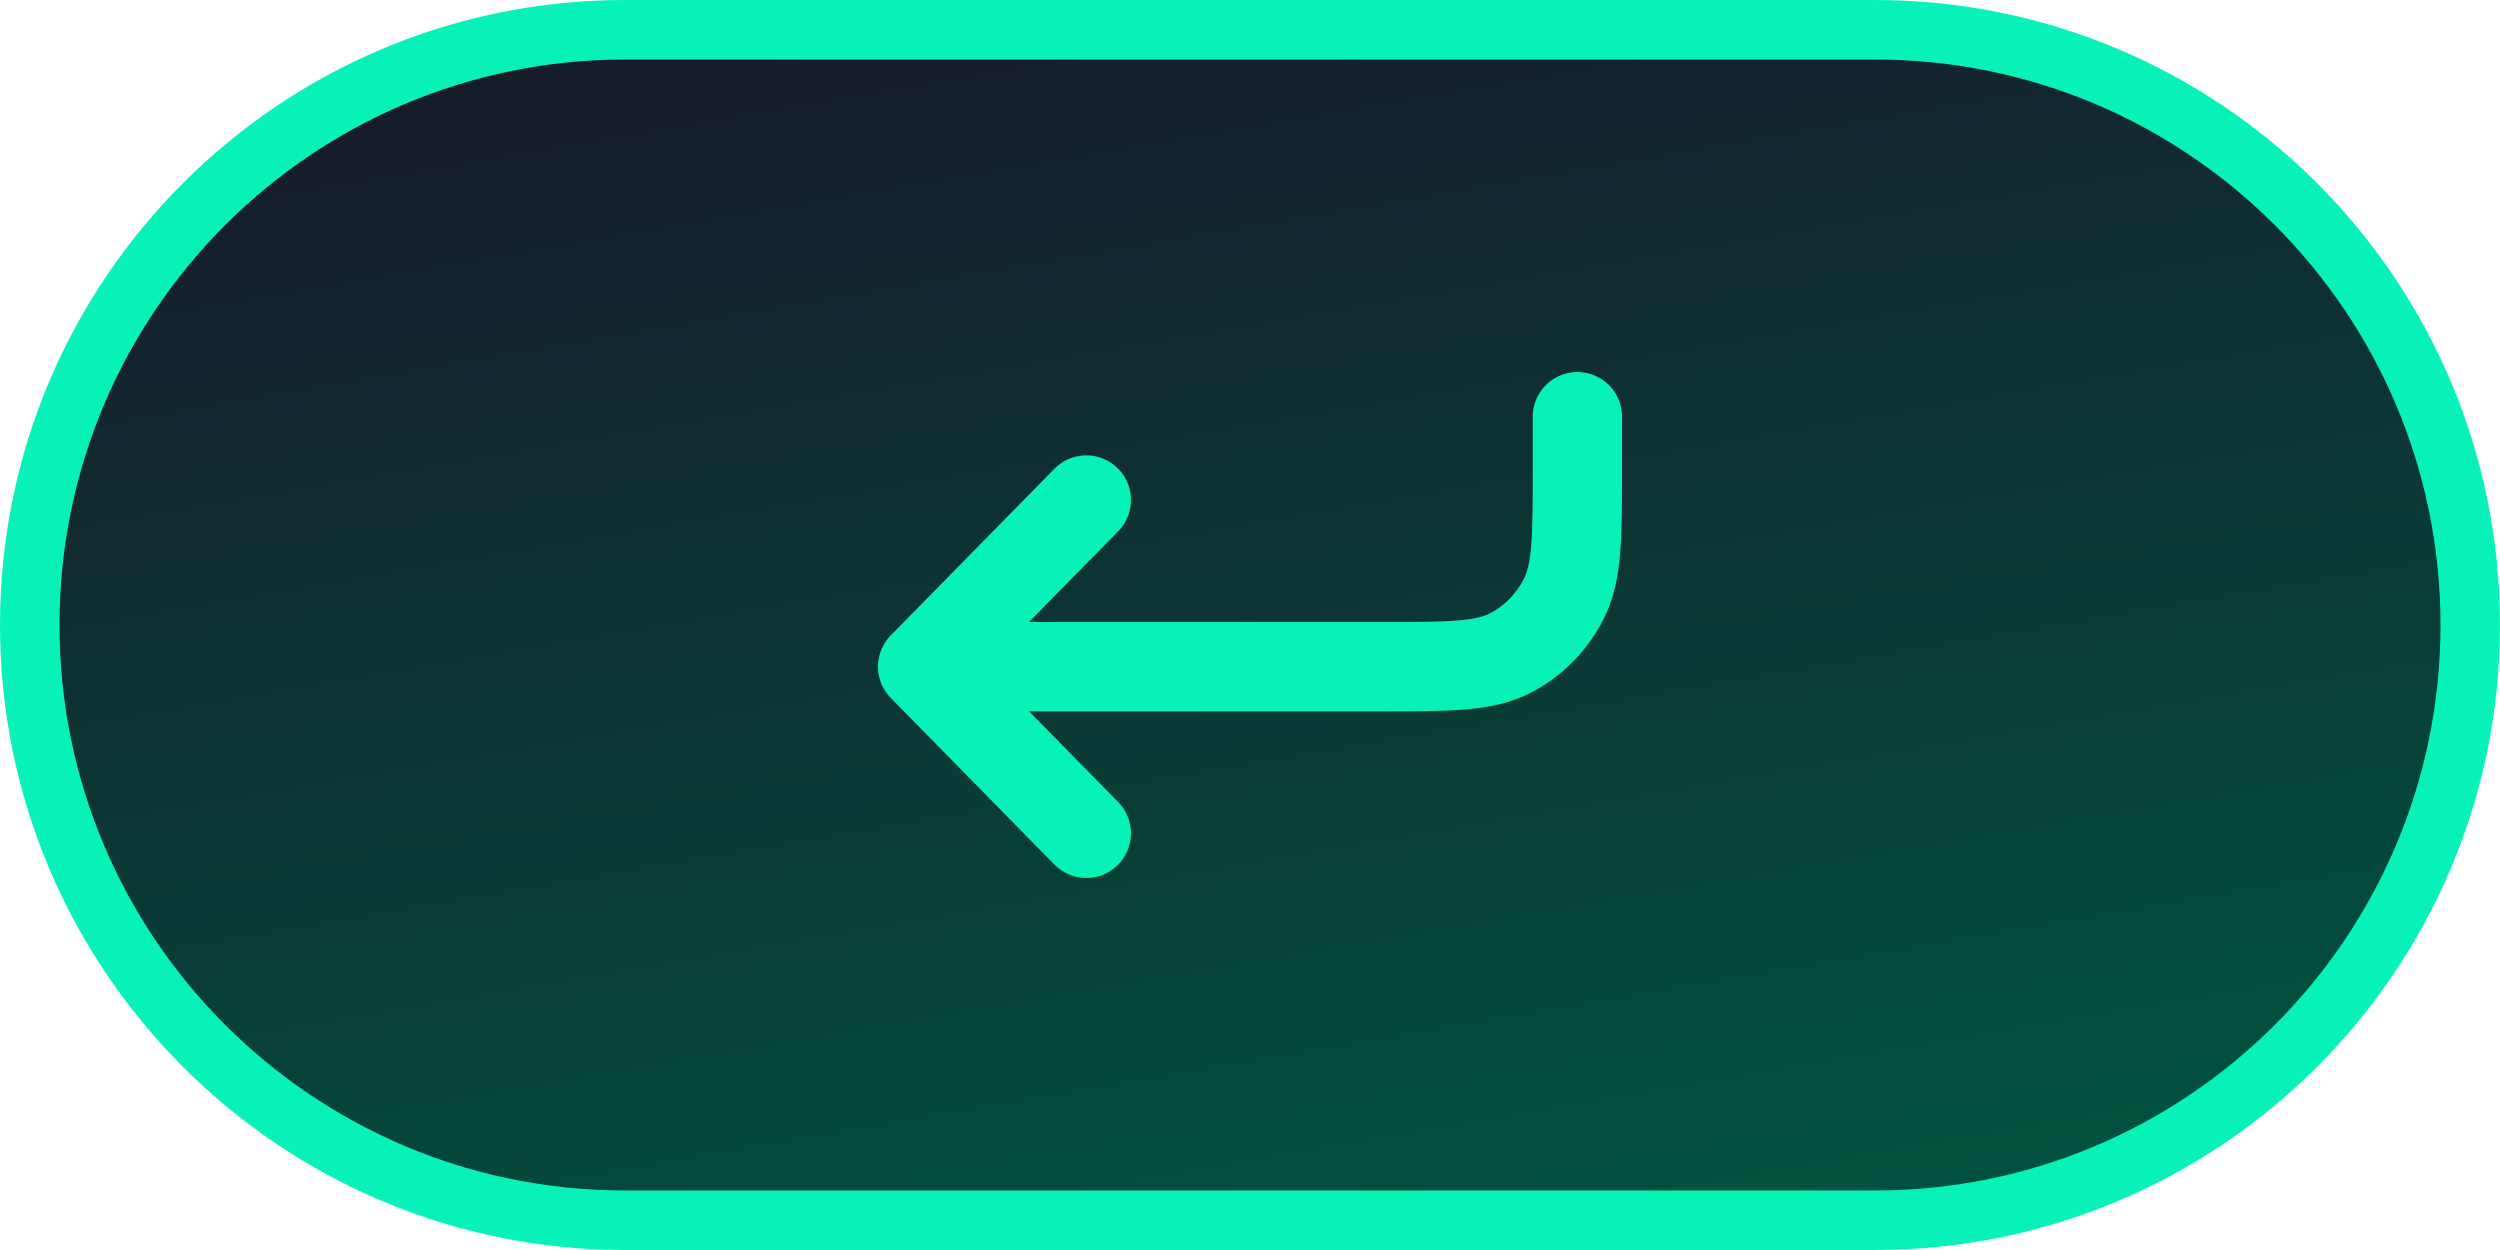
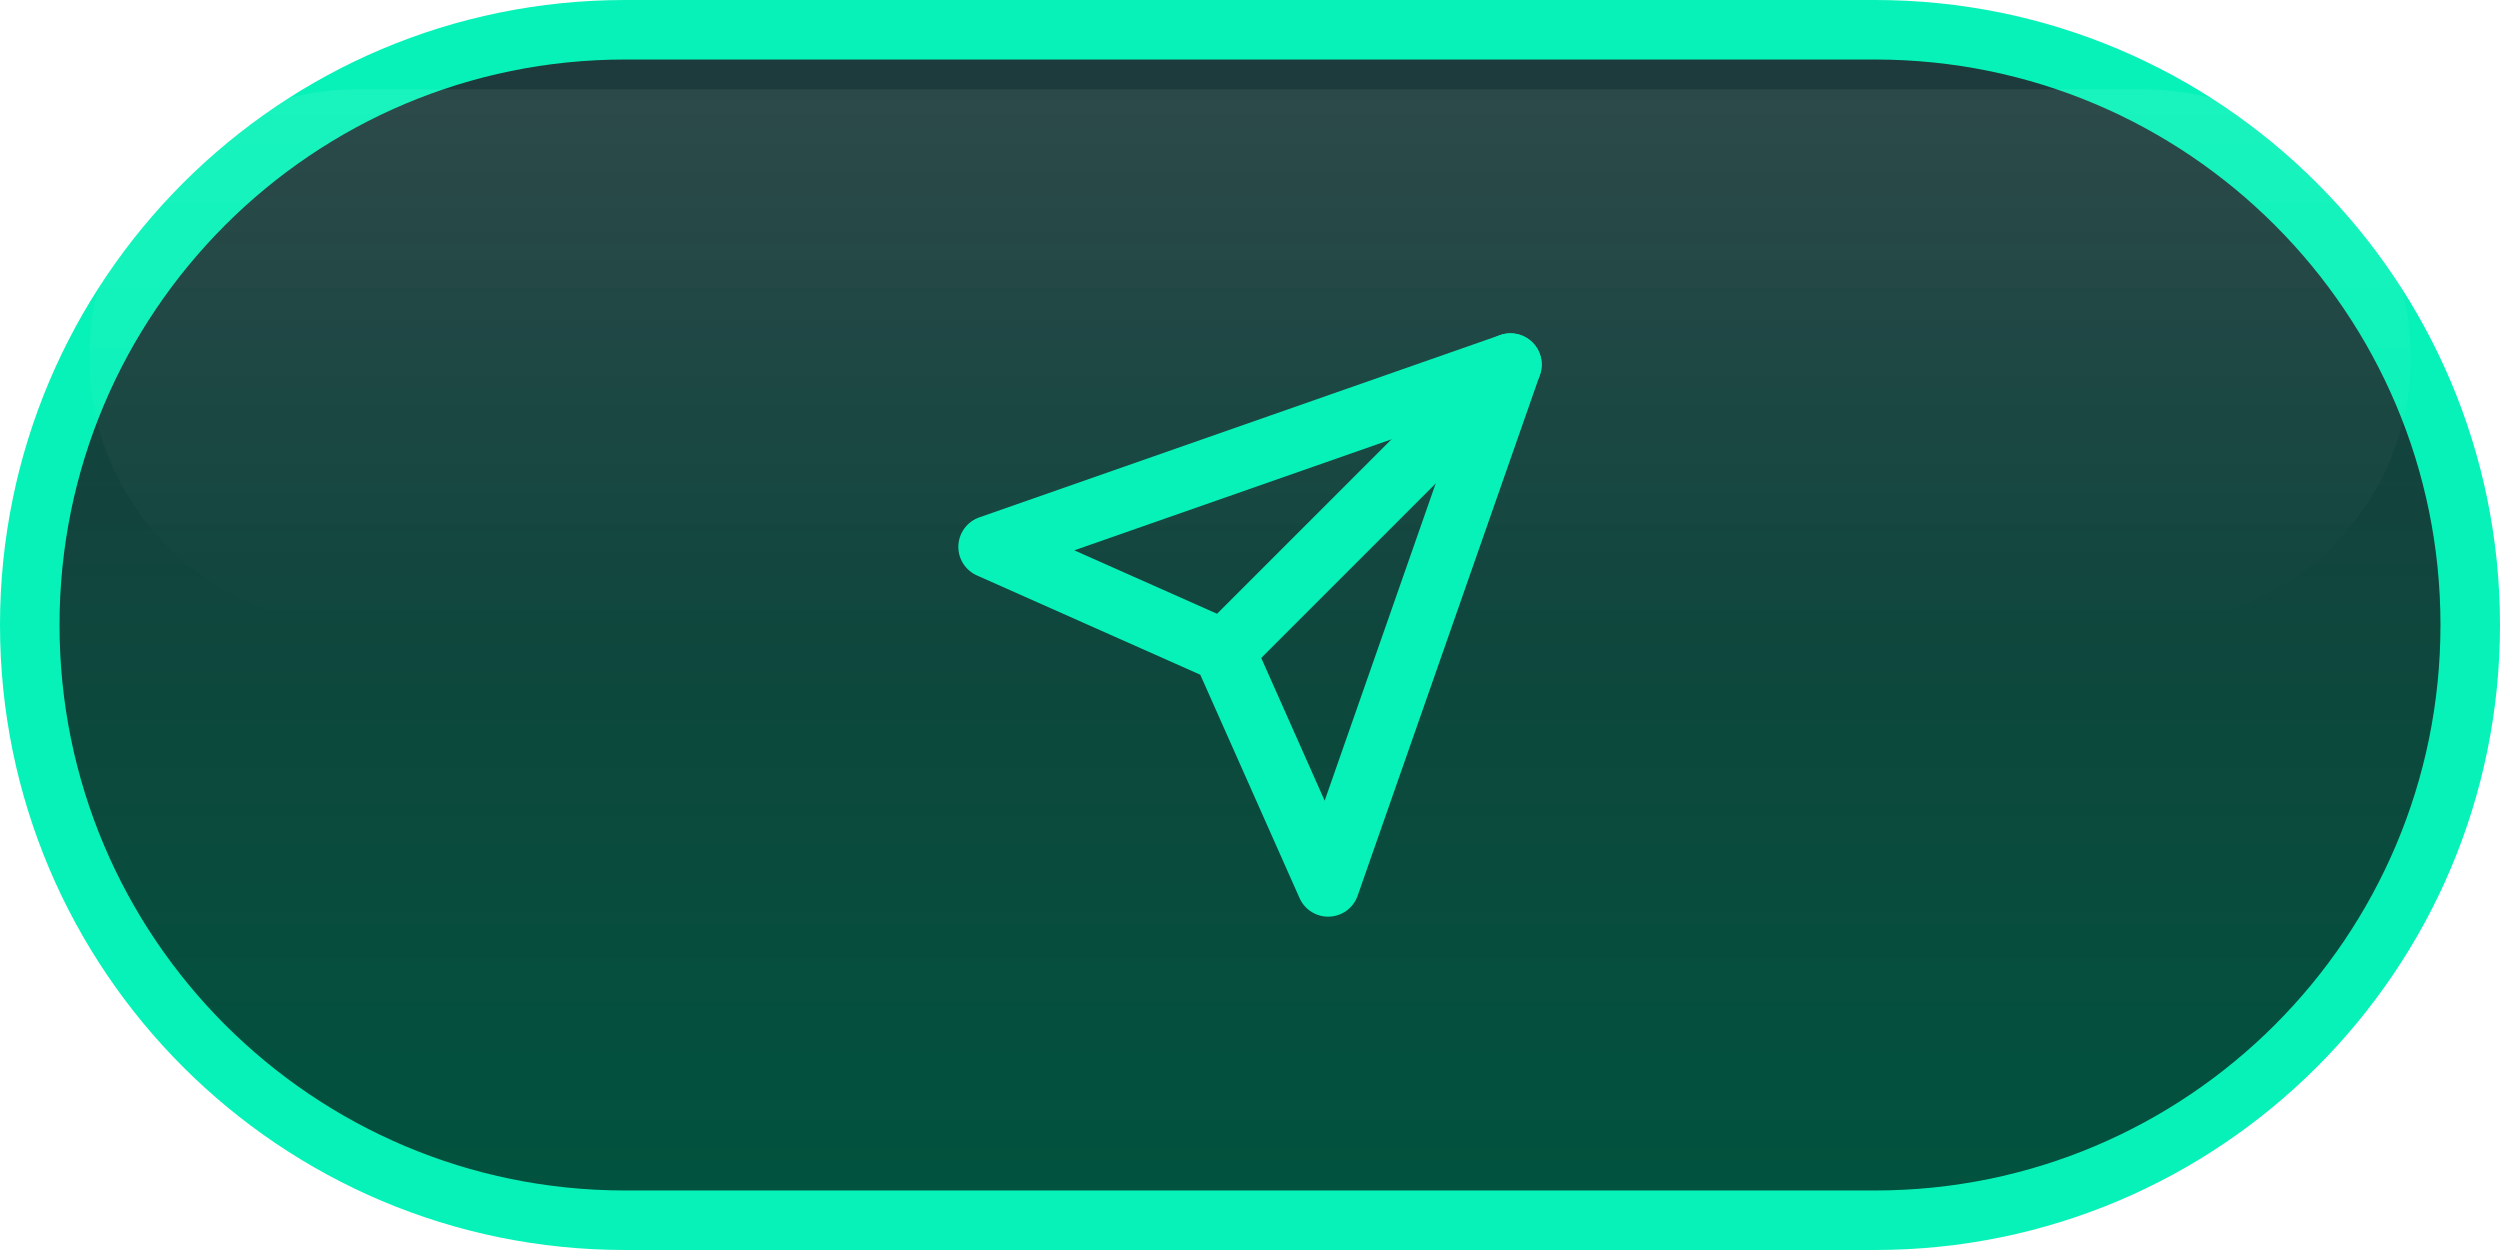
<svg xmlns="http://www.w3.org/2000/svg" width="84" height="42" viewBox="0 0 84 42" fill="none">
-   <rect x="1" y="1" width="82" height="40" rx="20" fill="url(#paint0_linear_2304_59)" stroke="#07F2B8" stroke-width="2" />
-   <path d="M53 14V15.68C53 18.032 53 19.208 52.55 20.107C52.155 20.897 51.524 21.54 50.748 21.942C49.865 22.4 48.71 22.4 46.4 22.4H31M31 22.4L36.5 16.8M31 22.4L36.5 28" stroke="#07F2B8" stroke-width="3" stroke-linecap="round" stroke-linejoin="round" />
  <defs>
-     <linearGradient id="paint0_linear_2304_59" x1="27.616" y1="1.438" x2="35.194" y2="45.496" gradientUnits="userSpaceOnUse">
-       <stop stop-color="#171C2B" />
+     <linearGradient id="sendBg" x1="42" y1="1" x2="42" y2="41" gradientUnits="userSpaceOnUse">
+       <stop stop-color="#1E3A3C" />
      <stop offset="1" stop-color="#00533E" />
    </linearGradient>
+     <linearGradient id="sendGlow" x1="42" y1="1" x2="42" y2="21" gradientUnits="userSpaceOnUse">
+       <stop stop-color="#FFFFFF" stop-opacity="0.08" />
+       <stop offset="1" stop-color="#FFFFFF" stop-opacity="0" />
+     </linearGradient>
  </defs>
+   <rect x="1" y="1" width="82" height="40" rx="20" fill="url(#sendBg)" stroke="#07F2B8" stroke-width="2" />
+   <rect x="3" y="3" width="78" height="18" rx="9" fill="url(#sendGlow)" />
+   <g transform="translate(31.5 10.5) scale(0.875)" stroke="#07F2B8" stroke-width="2.4" stroke-linecap="round" stroke-linejoin="round">
+     <path d="M22 2L11 13" />
+     <path d="M22 2L15 22L11 13L2 9L22 2Z" />
+   </g>
</svg>
